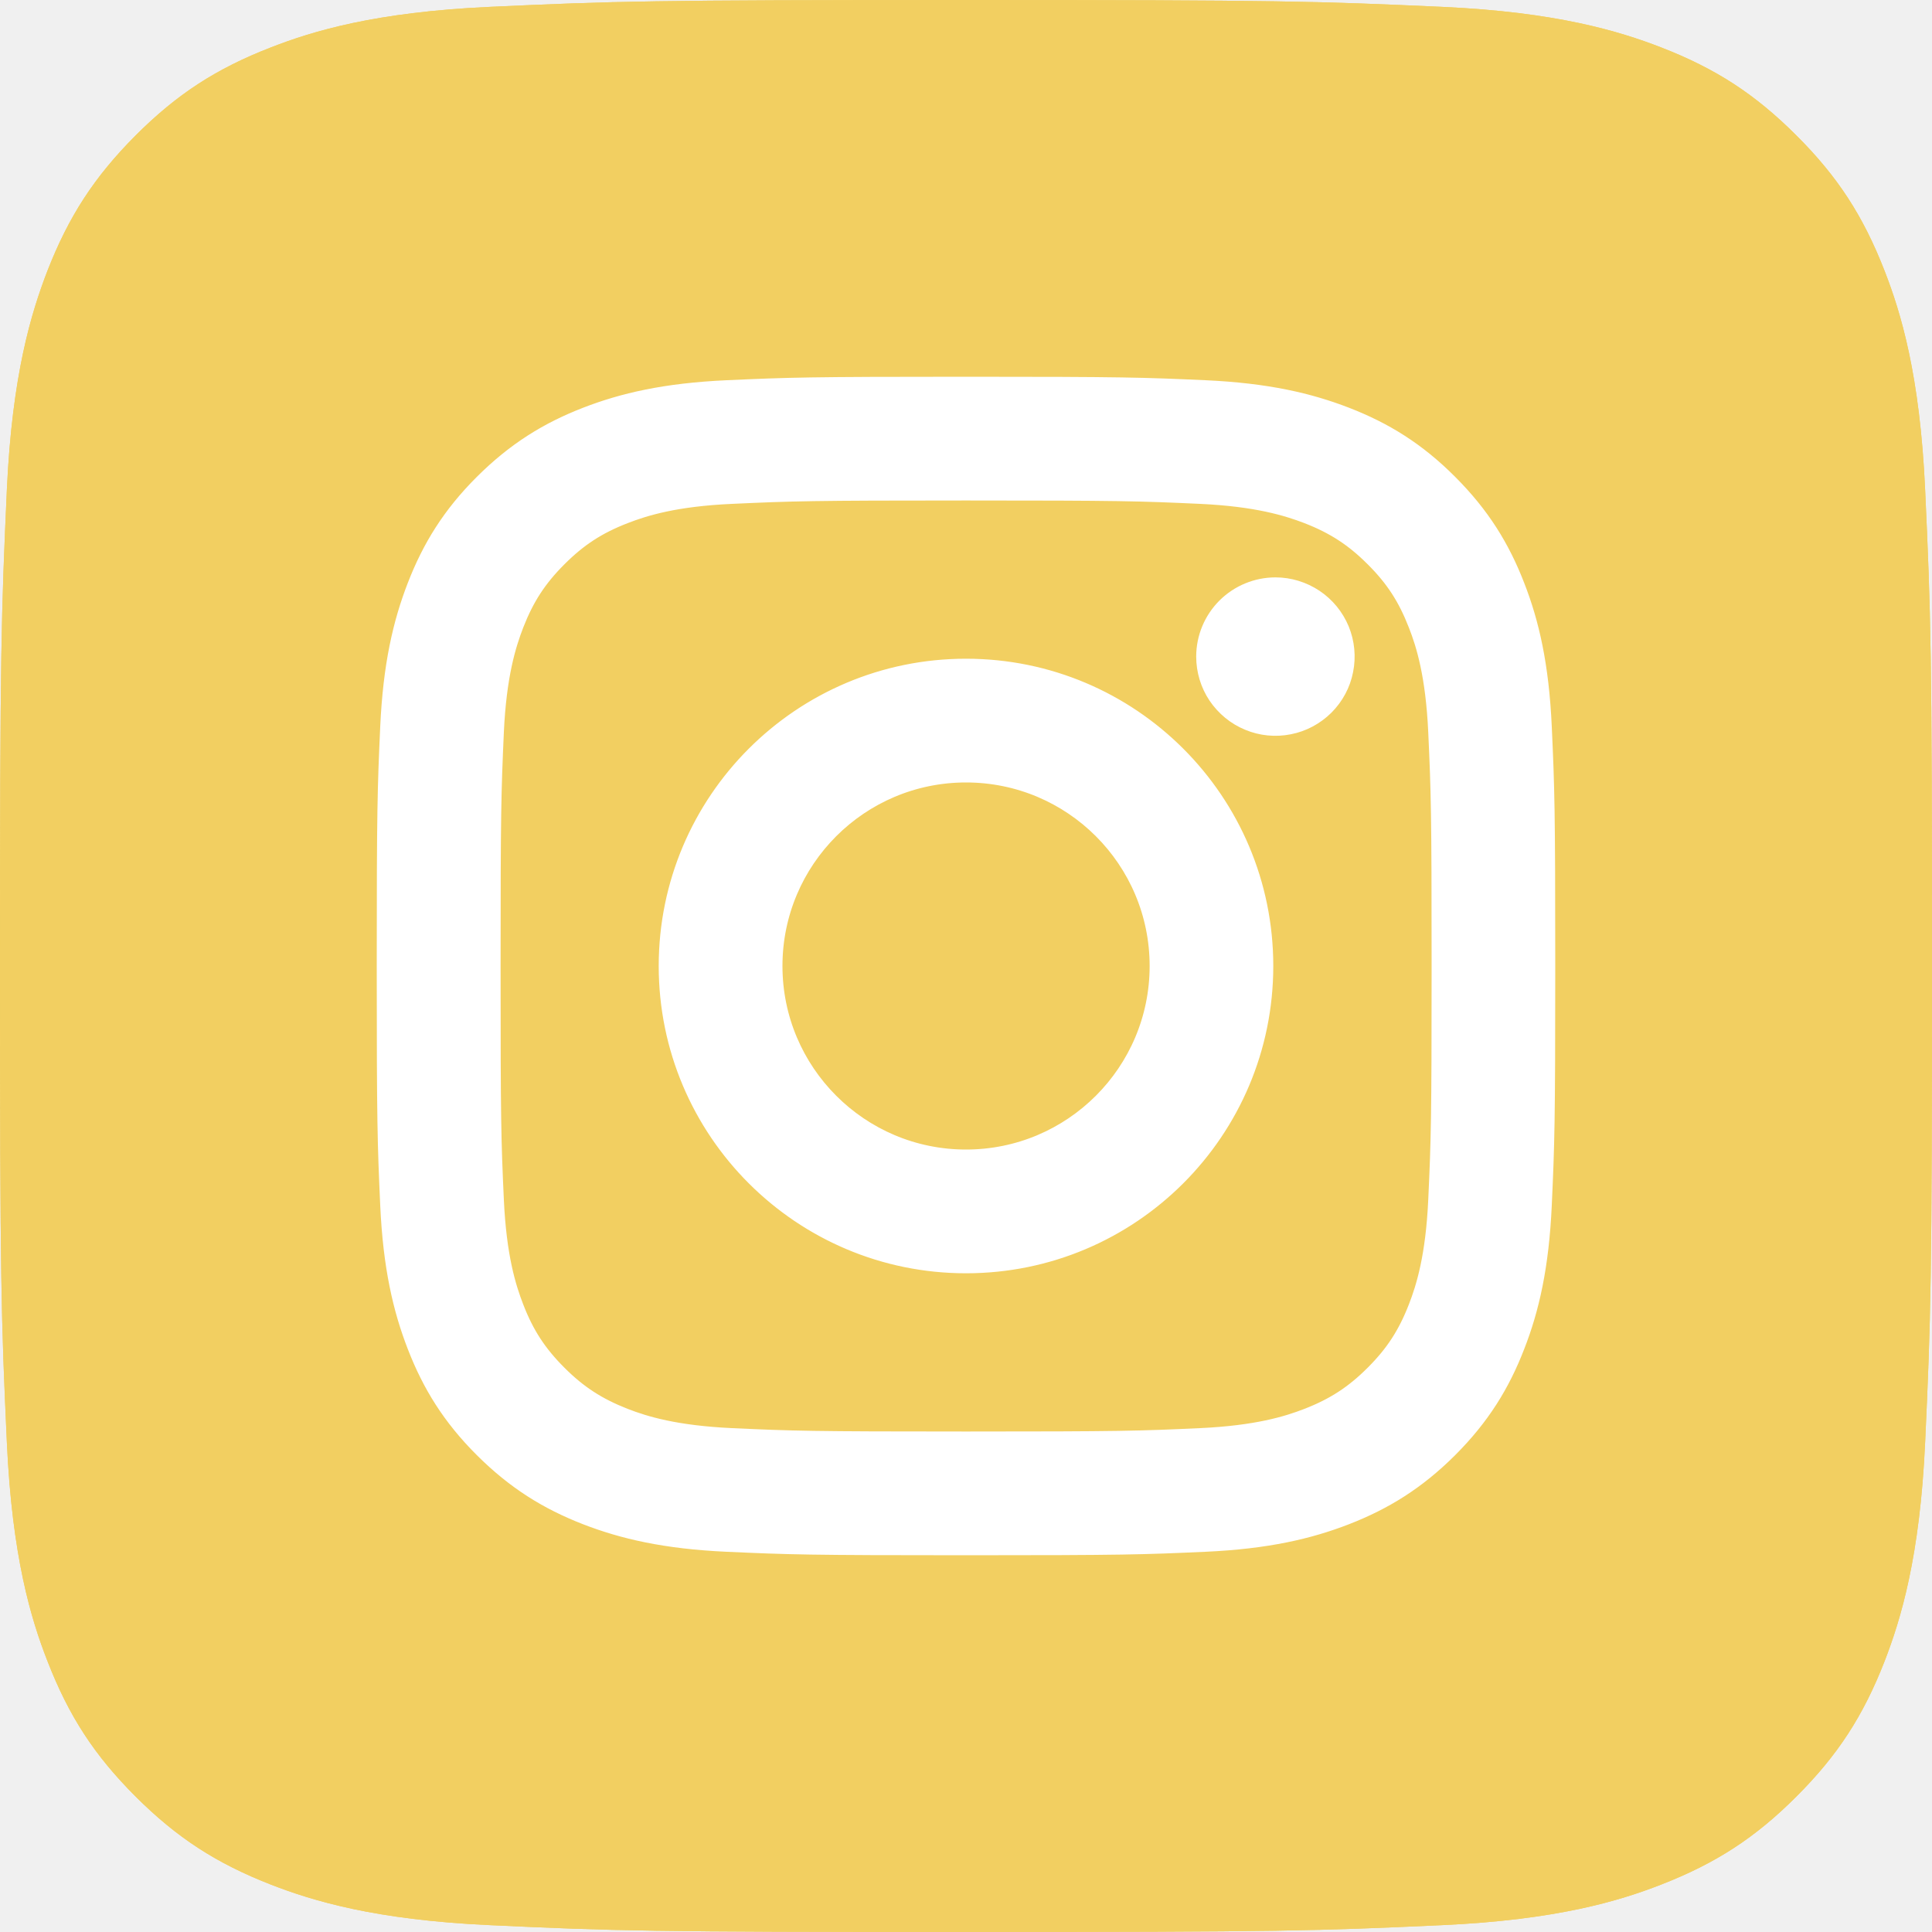
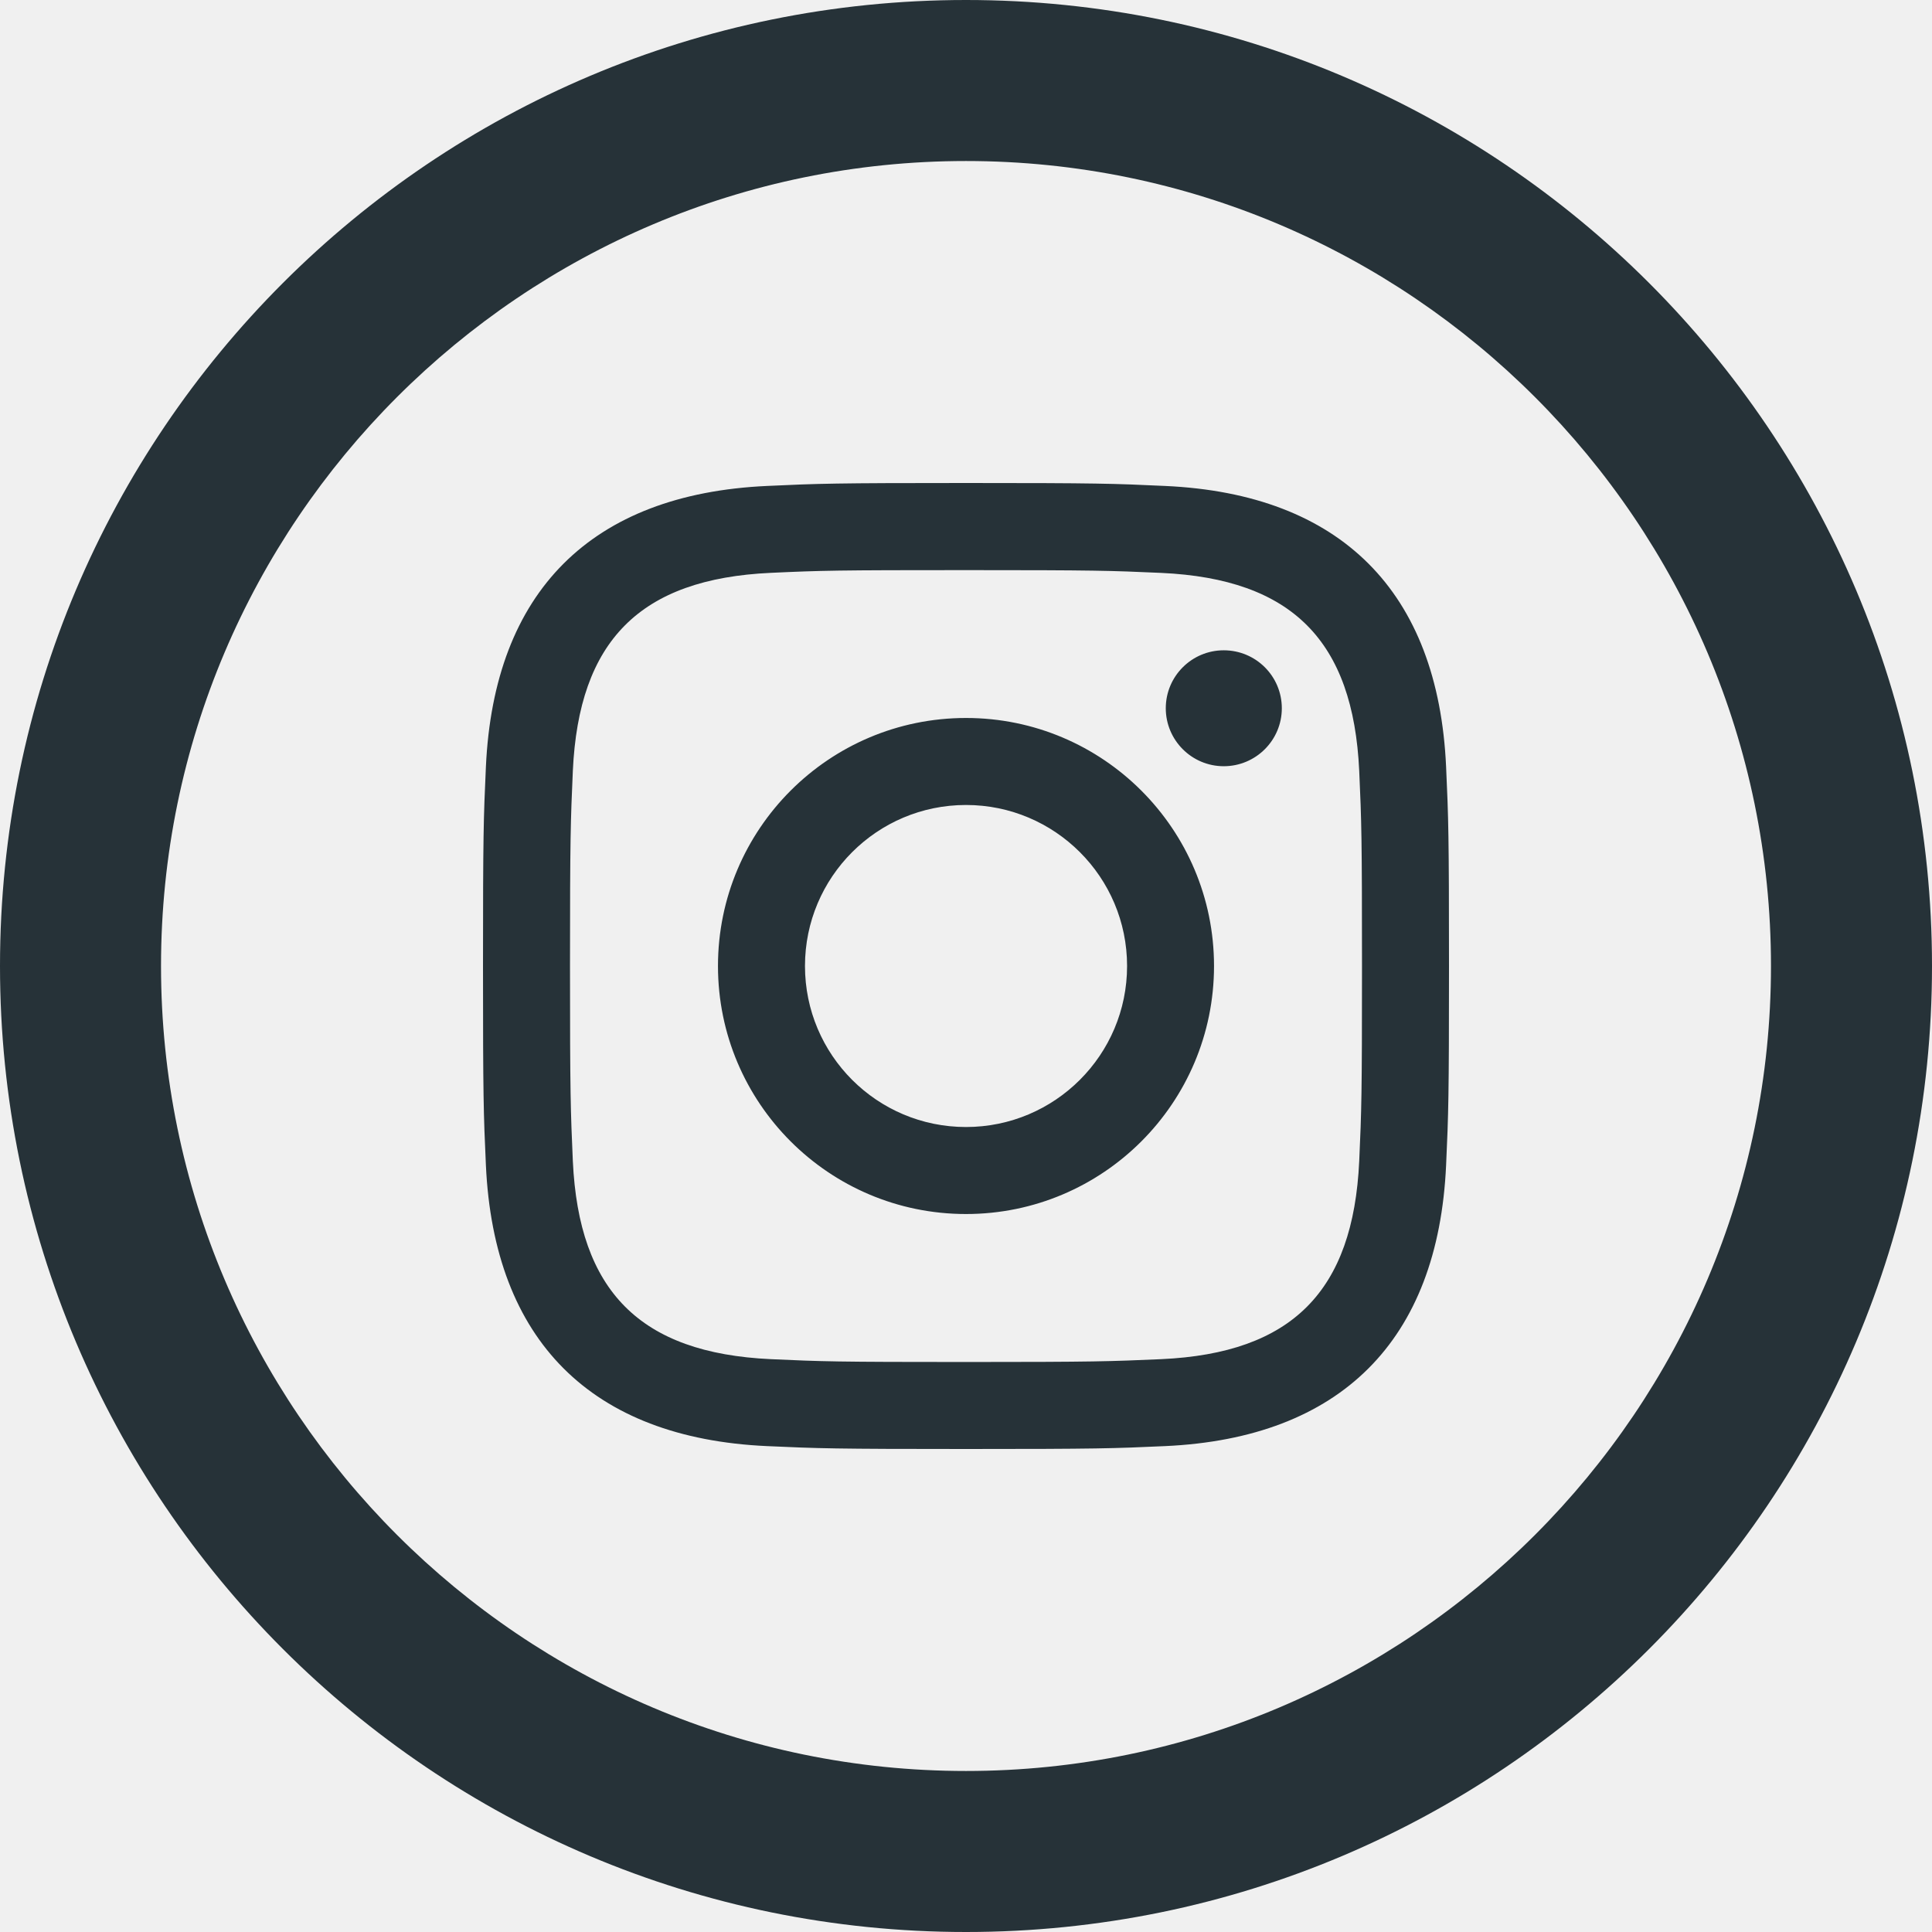
- <svg xmlns="http://www.w3.org/2000/svg" width="20" height="20" viewBox="0 0 20 20" fill="none">
-   <mask id="mask0_9_62" style="mask-type:luminance" maskUnits="userSpaceOnUse" x="0" y="0" width="20" height="20">
-     <path d="M20 0H0V20H20V0Z" fill="white" />
-   </mask>
-   <g mask="url(#mask0_9_62)">
-     <path d="M5.071 19.929C3.882 19.875 3.236 19.677 2.806 19.51C2.237 19.288 1.831 19.024 1.403 18.597C0.976 18.17 0.712 17.764 0.491 17.195C0.323 16.765 0.125 16.119 0.071 14.93C0.012 13.644 0 13.258 0 10.001C0 6.744 0.013 6.358 0.071 5.071C0.125 3.882 0.324 3.237 0.49 2.806C0.712 2.237 0.977 1.831 1.403 1.403C1.83 0.976 2.236 0.711 2.806 0.49C3.235 0.323 3.881 0.125 5.071 0.071C6.357 0.012 6.744 0 10 0C13.257 0 13.642 0.013 14.929 0.071C16.119 0.125 16.764 0.324 17.194 0.49C17.764 0.711 18.17 0.976 18.597 1.403C19.025 1.83 19.288 2.236 19.51 2.806C19.677 3.235 19.875 3.881 19.929 5.071C19.988 6.358 20 6.743 20 10C20 13.257 19.988 13.643 19.929 14.93C19.875 16.119 19.676 16.765 19.51 17.195C19.288 17.764 19.024 18.17 18.597 18.597C18.17 19.024 17.764 19.288 17.194 19.51C16.765 19.677 16.119 19.875 14.929 19.929C13.643 19.988 13.257 20 10 20C6.744 20 6.357 19.989 5.071 19.929Z" fill="#F2CF61" />
-     <path d="M5.071 19.929C3.882 19.875 3.236 19.677 2.806 19.51C2.237 19.288 1.831 19.024 1.403 18.597C0.976 18.17 0.712 17.764 0.491 17.195C0.323 16.765 0.125 16.119 0.071 14.93C0.012 13.644 0 13.258 0 10.001C0 6.744 0.013 6.358 0.071 5.071C0.125 3.882 0.324 3.237 0.49 2.806C0.712 2.237 0.977 1.831 1.403 1.403C1.83 0.976 2.236 0.711 2.806 0.49C3.235 0.323 3.881 0.125 5.071 0.071C6.357 0.012 6.744 0 10 0C13.257 0 13.642 0.013 14.929 0.071C16.119 0.125 16.764 0.324 17.194 0.49C17.764 0.711 18.17 0.976 18.597 1.403C19.025 1.83 19.288 2.236 19.51 2.806C19.677 3.235 19.875 3.881 19.929 5.071C19.988 6.358 20 6.743 20 10C20 13.257 19.988 13.643 19.929 14.93C19.875 16.119 19.676 16.765 19.51 17.195C19.288 17.764 19.024 18.17 18.597 18.597C18.17 19.024 17.764 19.288 17.194 19.51C16.765 19.677 16.119 19.875 14.929 19.929C13.643 19.988 13.257 20 10 20C6.744 20 6.357 19.989 5.071 19.929Z" fill="#F2CF61" />
-     <path d="M8 10C8 8.895 8.896 8 10 8C11.105 8 12.001 8.895 12.001 10C12.001 11.104 11.105 12 10 12C8.896 12 8 11.104 8 10ZM6.919 10C6.919 11.702 8.299 13.081 10 13.081C11.702 13.081 13.081 11.702 13.081 10C13.081 8.298 11.702 6.919 10 6.919C8.299 6.919 6.919 8.298 6.919 10ZM12.483 6.797C12.483 6.939 12.525 7.079 12.604 7.197C12.684 7.315 12.796 7.408 12.928 7.462C13.059 7.517 13.204 7.531 13.344 7.503C13.483 7.476 13.611 7.407 13.712 7.307C13.813 7.206 13.882 7.078 13.909 6.938C13.937 6.798 13.923 6.654 13.869 6.522C13.814 6.39 13.722 6.278 13.604 6.199C13.485 6.12 13.346 6.077 13.204 6.077C13.013 6.077 12.829 6.153 12.694 6.288C12.559 6.423 12.483 6.606 12.483 6.797ZM7.576 14.884C6.991 14.857 6.673 14.76 6.462 14.678C6.182 14.568 5.982 14.439 5.772 14.229C5.562 14.019 5.431 13.819 5.323 13.539C5.241 13.328 5.143 13.01 5.116 12.425C5.087 11.792 5.082 11.602 5.082 10C5.082 8.398 5.088 8.208 5.116 7.575C5.143 6.99 5.241 6.673 5.323 6.461C5.432 6.181 5.562 5.981 5.772 5.771C5.982 5.561 6.181 5.431 6.462 5.322C6.673 5.24 6.991 5.142 7.576 5.116C8.209 5.087 8.399 5.081 10 5.081C11.602 5.081 11.792 5.087 12.425 5.116C13.01 5.143 13.328 5.241 13.539 5.322C13.819 5.431 14.019 5.561 14.229 5.771C14.44 5.981 14.569 6.181 14.678 6.461C14.761 6.672 14.858 6.99 14.885 7.575C14.914 8.208 14.92 8.398 14.92 10C14.92 11.602 14.914 11.792 14.885 12.425C14.858 13.01 14.76 13.328 14.678 13.539C14.569 13.819 14.439 14.019 14.229 14.229C14.02 14.438 13.819 14.569 13.539 14.678C13.328 14.76 13.01 14.857 12.425 14.884C11.793 14.913 11.603 14.919 10 14.919C8.398 14.919 8.208 14.913 7.576 14.884ZM7.526 4.036C6.888 4.065 6.451 4.167 6.07 4.315C5.676 4.468 5.341 4.674 5.007 5.007C4.673 5.34 4.468 5.675 4.315 6.07C4.167 6.451 4.065 6.888 4.036 7.526C4.007 8.166 4 8.371 4 10C4 11.629 4.007 11.834 4.036 12.474C4.065 13.113 4.167 13.549 4.315 13.93C4.468 14.325 4.673 14.66 5.007 14.993C5.341 15.326 5.675 15.531 6.07 15.685C6.452 15.833 6.888 15.935 7.526 15.964C8.167 15.993 8.371 16 10 16C11.63 16 11.834 15.993 12.474 15.964C13.113 15.935 13.549 15.833 13.93 15.685C14.325 15.531 14.659 15.326 14.993 14.993C15.327 14.659 15.532 14.325 15.685 13.93C15.834 13.549 15.935 13.112 15.964 12.474C15.993 11.834 16 11.629 16 10C16 8.371 15.993 8.166 15.964 7.526C15.935 6.888 15.834 6.451 15.685 6.07C15.532 5.675 15.327 5.341 14.993 5.007C14.66 4.673 14.325 4.468 13.931 4.315C13.549 4.167 13.113 4.065 12.475 4.036C11.835 4.007 11.63 4 10.001 4C8.372 4 8.167 4.007 7.526 4.036Z" fill="white" />
-     <path d="M8 10C8 8.895 8.896 8 10 8C11.105 8 12.001 8.895 12.001 10C12.001 11.104 11.105 12 10 12C8.896 12 8 11.104 8 10ZM6.919 10C6.919 11.702 8.299 13.081 10 13.081C11.702 13.081 13.081 11.702 13.081 10C13.081 8.298 11.702 6.919 10 6.919C8.299 6.919 6.919 8.298 6.919 10ZM12.483 6.797C12.483 6.939 12.525 7.079 12.604 7.197C12.684 7.315 12.796 7.408 12.928 7.462C13.059 7.517 13.204 7.531 13.344 7.503C13.483 7.476 13.611 7.407 13.712 7.307C13.813 7.206 13.882 7.078 13.909 6.938C13.937 6.798 13.923 6.654 13.869 6.522C13.814 6.39 13.722 6.278 13.604 6.199C13.485 6.12 13.346 6.077 13.204 6.077C13.013 6.077 12.829 6.153 12.694 6.288C12.559 6.423 12.483 6.606 12.483 6.797ZM7.576 14.884C6.991 14.857 6.673 14.76 6.462 14.678C6.182 14.568 5.982 14.439 5.772 14.229C5.562 14.019 5.431 13.819 5.323 13.539C5.241 13.328 5.143 13.01 5.116 12.425C5.087 11.792 5.082 11.602 5.082 10C5.082 8.398 5.088 8.208 5.116 7.575C5.143 6.99 5.241 6.673 5.323 6.461C5.432 6.181 5.562 5.981 5.772 5.771C5.982 5.561 6.181 5.431 6.462 5.322C6.673 5.24 6.991 5.142 7.576 5.116C8.209 5.087 8.399 5.081 10 5.081C11.602 5.081 11.792 5.087 12.425 5.116C13.01 5.143 13.328 5.241 13.539 5.322C13.819 5.431 14.019 5.561 14.229 5.771C14.44 5.981 14.569 6.181 14.678 6.461C14.761 6.672 14.858 6.99 14.885 7.575C14.914 8.208 14.92 8.398 14.92 10C14.92 11.602 14.914 11.792 14.885 12.425C14.858 13.01 14.76 13.328 14.678 13.539C14.569 13.819 14.439 14.019 14.229 14.229C14.02 14.438 13.819 14.569 13.539 14.678C13.328 14.76 13.01 14.857 12.425 14.884C11.793 14.913 11.603 14.919 10 14.919C8.398 14.919 8.208 14.913 7.576 14.884ZM7.526 4.036C6.888 4.065 6.451 4.167 6.07 4.315C5.676 4.468 5.341 4.674 5.007 5.007C4.673 5.34 4.468 5.675 4.315 6.07C4.167 6.451 4.065 6.888 4.036 7.526C4.007 8.166 4 8.371 4 10C4 11.629 4.007 11.834 4.036 12.474C4.065 13.113 4.167 13.549 4.315 13.93C4.468 14.325 4.673 14.66 5.007 14.993C5.341 15.326 5.675 15.531 6.07 15.685C6.452 15.833 6.888 15.935 7.526 15.964C8.167 15.993 8.371 16 10 16C11.63 16 11.834 15.993 12.474 15.964C13.113 15.935 13.549 15.833 13.93 15.685C14.325 15.531 14.659 15.326 14.993 14.993C15.327 14.659 15.532 14.325 15.685 13.93C15.834 13.549 15.935 13.112 15.964 12.474C15.993 11.834 16 11.629 16 10C16 8.371 15.993 8.166 15.964 7.526C15.935 6.888 15.834 6.451 15.685 6.07C15.532 5.675 15.327 5.341 14.993 5.007C14.66 4.673 14.325 4.468 13.931 4.315C13.549 4.167 13.113 4.065 12.475 4.036C11.835 4.007 11.63 4 10.001 4C8.372 4 8.167 4.007 7.526 4.036Z" stroke="white" stroke-width="0.2" />
-   </g>
+ <svg xmlns="http://www.w3.org/2000/svg" width="32" height="32" viewBox="0 0 32 32" fill="none">
+   <path fill-rule="evenodd" clip-rule="evenodd" d="M16 0C7.164 0 0 7.164 0 16C0 24.836 7.164 32 16 32C24.836 32 32 24.836 32 16C32 7.164 24.836 0 16 0ZM16 2.667C23.352 2.667 29.333 8.648 29.333 16C29.333 23.352 23.352 29.333 16 29.333C8.648 29.333 2.667 23.352 2.667 16C2.667 8.648 8.648 2.667 16 2.667ZM19.233 9.489C18.389 9.451 18.136 9.443 16 9.443C13.864 9.443 13.611 9.449 12.768 9.488C10.597 9.587 9.587 10.615 9.488 12.768C9.451 13.611 9.441 13.864 9.441 16C9.441 18.136 9.451 18.389 9.488 19.232C9.588 21.38 10.595 22.412 12.768 22.512C13.611 22.551 13.864 22.559 16 22.559C18.137 22.559 18.389 22.549 19.233 22.512C21.404 22.413 22.413 21.383 22.513 19.232C22.551 18.389 22.559 18.136 22.559 16C22.559 13.864 22.551 13.612 22.513 12.768C22.413 10.616 21.403 9.588 19.233 9.489ZM16 8C13.827 8 13.556 8.009 12.701 8.049C9.795 8.183 8.181 9.795 8.048 12.701C8.009 13.556 8 13.828 8 16C8 18.173 8.009 18.445 8.048 19.299C8.181 22.204 9.795 23.819 12.701 23.952C13.556 23.991 13.827 24 16 24C18.173 24 18.445 23.991 19.3 23.952C22.201 23.819 23.821 22.207 23.952 19.299C23.991 18.445 24 18.173 24 16C24 13.828 23.991 13.556 23.952 12.701C23.821 9.799 22.207 8.181 19.3 8.049C18.445 8.009 18.173 8 16 8ZM11.892 16C11.892 13.731 13.732 11.892 16 11.892C18.268 11.892 20.108 13.732 20.108 16C20.108 18.269 18.268 20.108 16 20.108C13.732 20.108 11.892 18.269 11.892 16ZM16 18.667C14.527 18.667 13.333 17.473 13.333 16C13.333 14.528 14.527 13.333 16 13.333C17.472 13.333 18.668 14.527 18.668 16C18.668 17.473 17.472 18.667 16 18.667ZM19.309 11.731C19.309 11.2 19.74 10.771 20.269 10.771C20.801 10.771 21.231 11.2 21.231 11.731C21.231 12.261 20.8 12.691 20.269 12.691C19.739 12.691 19.309 12.26 19.309 11.731Z" fill="#263238" />
</svg>
